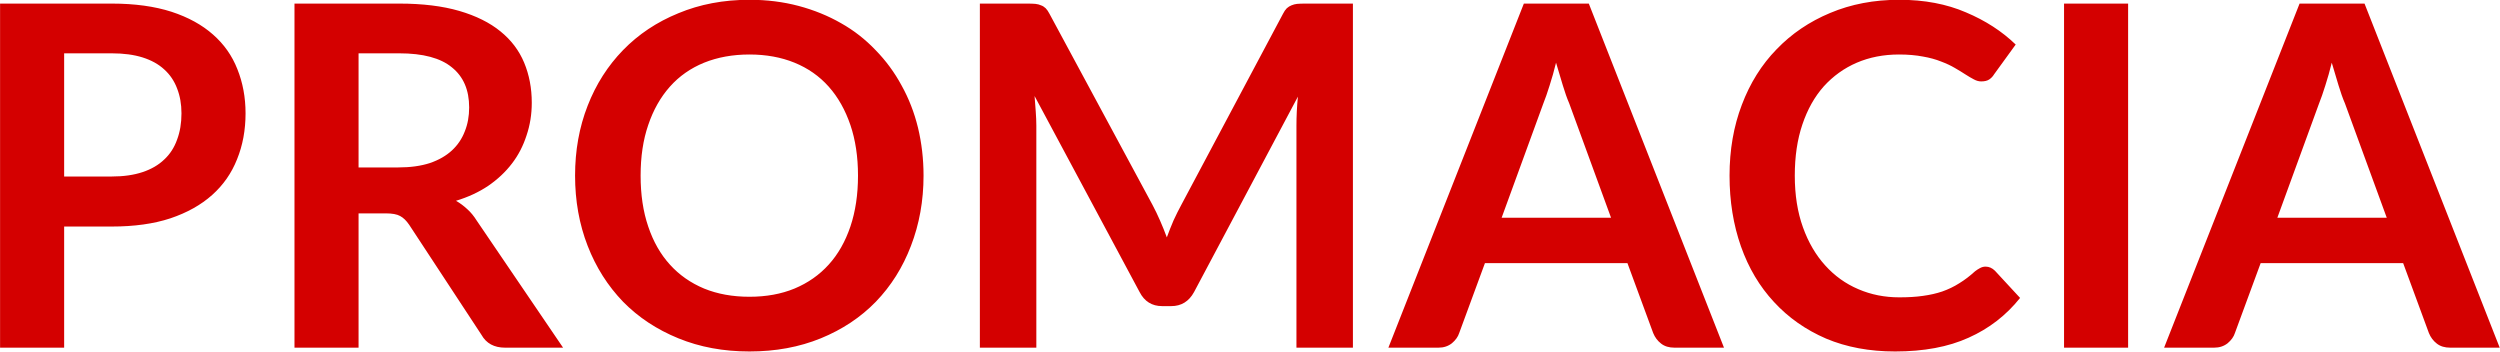
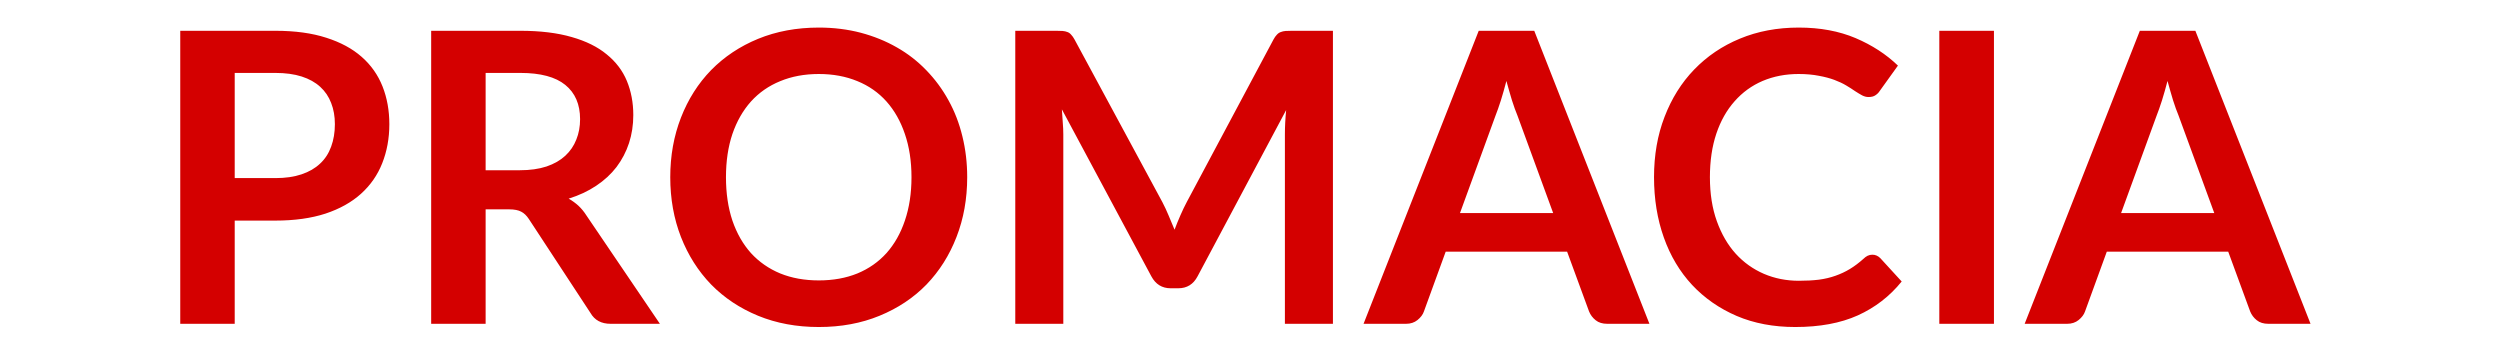
- <svg xmlns="http://www.w3.org/2000/svg" width="133.508mm" height="18.771mm" viewBox="0 0 133.508 18.771" version="1.1" id="svg8">
+ <svg xmlns="http://www.w3.org/2000/svg" width="218.767mm" height="30.758mm" viewBox="0 0 218.767 30.758" version="1.1" id="svg8">
  <defs id="defs2" />
-   <g id="layer1" transform="translate(-8.484503,-106.6718)">
-     <text xml:space="preserve" style="font-style:normal;font-variant:normal;font-weight:normal;font-stretch:normal;font-size:14.225px;line-height:1.25;font-family:Lato;-inkscape-font-specification:Lato;letter-spacing:0px;word-spacing:0px;fill:#d40000;fill-opacity:1;stroke:none;stroke-width:0.356" x="6.44" y="125.239" id="text3723">
-       <tspan id="tspan3721" x="6.44" y="125.239" style="font-style:normal;font-variant:normal;font-weight:bold;font-stretch:normal;font-size:25.4px;font-family:Lato;-inkscape-font-specification:'Lato Bold';fill:#d40000;stroke-width:0.356">PROMACIA</tspan>
+   <g id="layer1" transform="translate(-8.484503,-94.68477)">
+     <text xml:space="preserve" style="font-style:normal;font-variant:normal;font-weight:normal;font-stretch:normal;font-size:19.866px;line-height:1.25;font-family:Lato;-inkscape-font-specification:Lato;letter-spacing:0px;word-spacing:0px;fill:#d40000;fill-opacity:1;stroke:none;stroke-width:0.497" x="21.398" y="123.02" id="text3723">
+       <tspan id="tspan3721" x="21.398" y="123.02" style="font-style:normal;font-variant:normal;font-weight:bold;font-stretch:normal;font-size:35.472px;font-family:Lato;-inkscape-font-specification:'Lato Bold';fill:#d40000;stroke-width:0.497">PROMACIA</tspan>
    </text>
  </g>
</svg>
